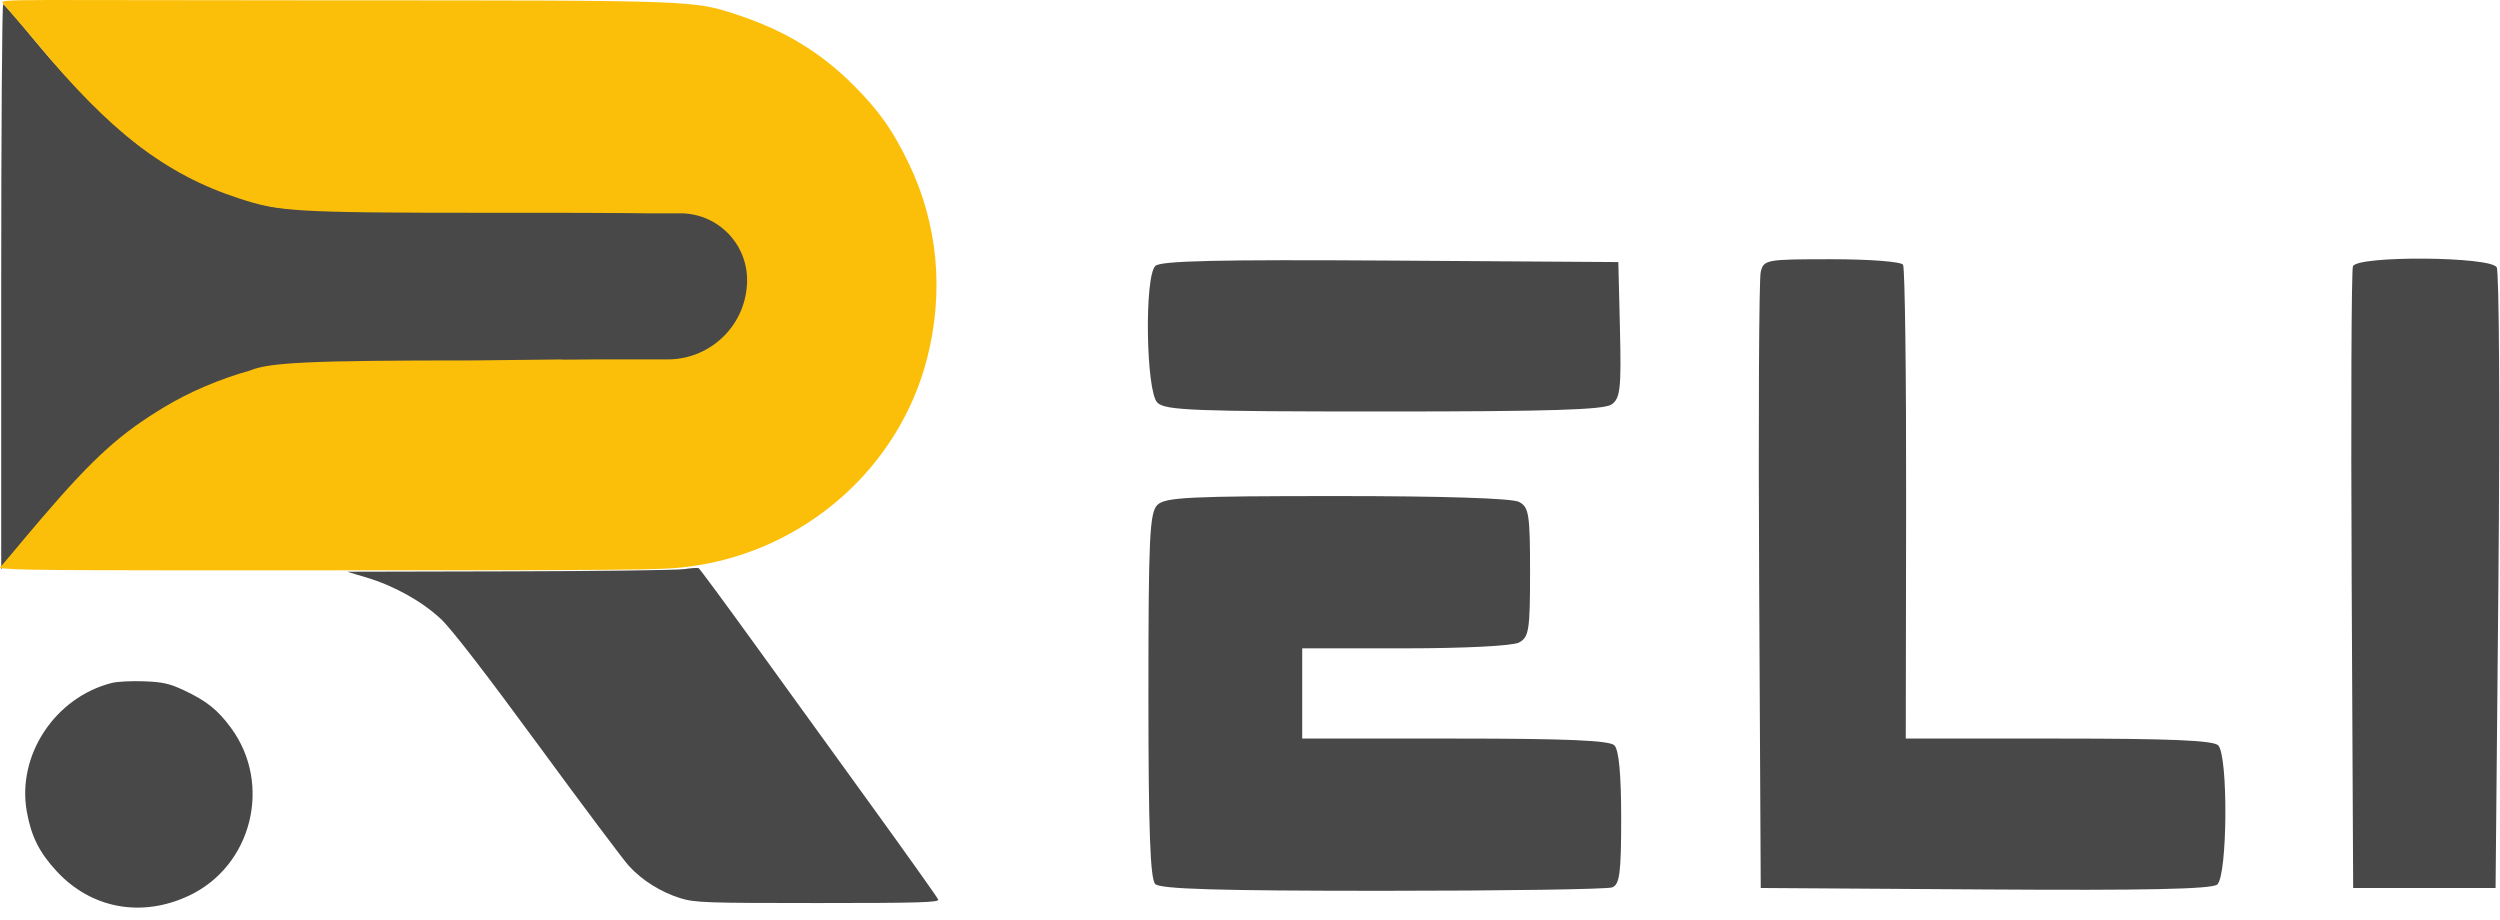
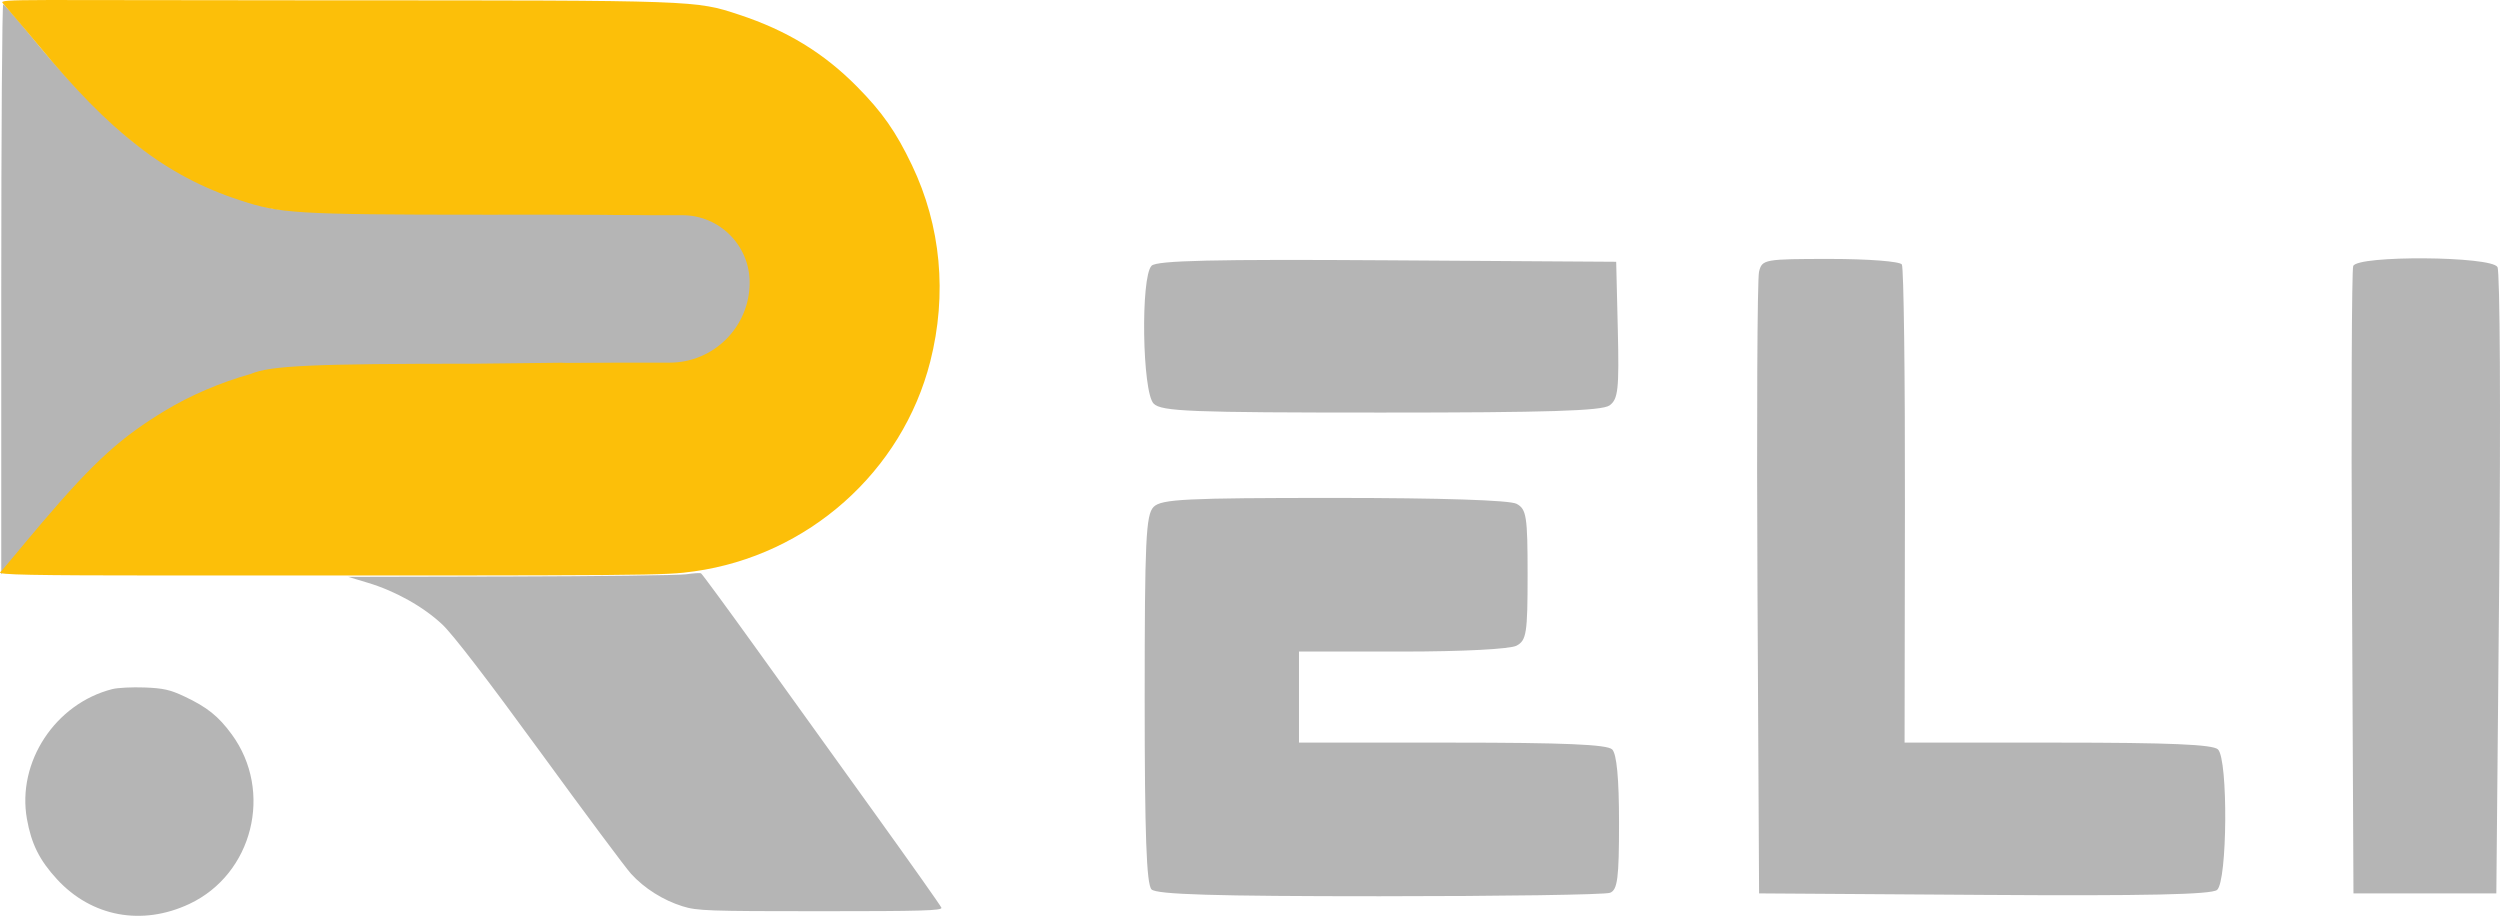
- <svg xmlns="http://www.w3.org/2000/svg" width="87" height="32" viewBox="0 0 87 32" fill="none">
-   <path fill-rule="evenodd" clip-rule="evenodd" d="M0.042 9.974V19.806L0.602 19.148C2.951 16.383 3.909 15.428 5.188 14.572C6.504 13.692 7.489 13.254 9.102 12.833C9.793 12.653 10.114 12.643 16.63 12.592C24.227 12.532 23.619 12.588 24.396 11.886C24.971 11.366 25.228 10.776 25.233 9.969C25.236 9.408 25.196 9.217 24.998 8.842C24.715 8.306 24.307 7.903 23.753 7.612L23.347 7.4L16.585 7.35C10.048 7.301 9.799 7.293 9.094 7.107C7.635 6.721 6.303 6.094 5.009 5.185C4.065 4.522 2.428 2.896 1.214 1.416C0.644 0.721 0.147 0.15 0.11 0.147C0.072 0.145 0.042 4.567 0.042 9.974ZM23.798 19.806C23.55 19.841 20.811 19.876 17.712 19.883L12.078 19.896L12.754 20.098C13.713 20.384 14.685 20.926 15.34 21.538C15.706 21.881 16.891 23.413 18.722 25.912C20.272 28.027 21.697 29.928 21.887 30.136C22.346 30.637 22.997 31.045 23.671 31.255C24.176 31.413 24.551 31.426 28.458 31.426C31.983 31.426 32.689 31.405 32.65 31.304C32.624 31.237 31.594 29.787 30.36 28.081C29.127 26.375 27.275 23.815 26.246 22.391C25.217 20.967 24.347 19.788 24.312 19.771C24.277 19.755 24.046 19.77 23.798 19.806ZM3.896 23.765C1.915 24.265 0.582 26.281 0.933 28.244C1.087 29.107 1.367 29.666 1.975 30.323C3.175 31.619 4.924 31.943 6.568 31.173C8.769 30.143 9.485 27.292 8.036 25.326C7.572 24.697 7.184 24.388 6.39 24.017C5.902 23.788 5.662 23.734 5.016 23.709C4.586 23.693 4.082 23.718 3.896 23.765Z" fill="#484848" />
-   <path fill-rule="evenodd" clip-rule="evenodd" d="M0.09 0.102C0.158 0.189 0.781 0.895 1.357 1.589C3.798 4.528 5.72 6.064 8.33 6.909C9.699 7.352 10.14 7.405 16.804 7.405C23.995 7.405 23.475 7.36 24.44 8.126C24.829 8.514 24.984 8.751 25.093 9.118C25.386 10.103 25.201 10.919 24.515 11.669C23.69 12.573 24.361 12.446 16.453 12.543C10.864 12.543 9.376 12.609 8.703 12.893C7.645 13.19 6.589 13.64 5.727 14.161C4.236 15.061 3.326 15.84 1.442 18.043C0.722 18.886 0.083 19.671 0.007 19.733C-0.104 19.823 1.053 19.846 5.859 19.847C22.808 19.85 23.044 19.849 24.076 19.704C28.029 19.153 31.295 16.266 32.265 12.465C32.858 10.144 32.637 7.79 31.629 5.695C31.073 4.538 30.601 3.868 29.72 2.982C28.568 1.824 27.289 1.049 25.633 0.506C24.121 0.01 24.181 0.013 11.635 0.012C0.629 0.011 -0.028 -0.048 0.09 0.102Z" fill="#FCBF09" />
-   <path d="M19.238 7.859C19.238 7.618 19.433 7.423 19.674 7.423H23.677C24.96 7.423 25.999 8.462 25.999 9.745C25.999 11.271 24.762 12.507 23.237 12.507H19.608C19.404 12.507 19.238 12.341 19.238 12.137V7.859Z" fill="#484848" />
-   <path d="M40.276 14.012C39.88 13.619 39.82 9.636 40.205 9.255C40.386 9.075 42.374 9.03 48.382 9.068L56.318 9.12L56.375 11.472C56.423 13.514 56.386 13.857 56.089 14.072C55.828 14.261 53.955 14.32 48.167 14.32C41.541 14.32 40.548 14.281 40.276 14.012Z" fill="#484848" />
-   <path d="M61.219 20.403C61.189 14.629 61.213 9.706 61.273 9.463C61.377 9.036 61.458 9.021 63.744 9.021C65.061 9.021 66.16 9.106 66.226 9.212C66.292 9.317 66.34 13.07 66.333 17.552L66.321 25.702H71.638C75.508 25.702 77.019 25.766 77.192 25.937C77.546 26.288 77.518 30.487 77.159 30.782C76.964 30.942 74.679 30.99 69.081 30.953L61.274 30.902L61.219 20.403Z" fill="#484848" />
-   <path d="M81.838 20.207C81.81 14.325 81.829 9.402 81.882 9.267C82.027 8.89 86.67 8.922 86.885 9.302C86.972 9.456 86.999 14.379 86.945 20.242L86.846 30.902H84.368H81.89L81.838 20.207Z" fill="#484848" />
-   <path d="M39.965 24.204C39.965 18.717 40.006 17.839 40.276 17.572C40.545 17.305 41.392 17.263 46.533 17.263C50.253 17.263 52.623 17.34 52.862 17.466C53.207 17.649 53.246 17.896 53.246 19.913C53.246 21.929 53.207 22.176 52.862 22.359C52.639 22.477 50.987 22.562 48.898 22.562H45.317V24.132V25.702H50.629C54.497 25.702 56.006 25.766 56.18 25.937C56.337 26.093 56.417 26.944 56.417 28.467C56.417 30.378 56.365 30.782 56.104 30.881C55.931 30.946 52.337 31 48.115 31C42.41 31 40.379 30.94 40.203 30.765C40.027 30.591 39.965 28.862 39.965 24.204Z" fill="#484848" />
+ <svg xmlns="http://www.w3.org/2000/svg" width="101" height="37" viewBox="0 0 101 37" fill="none">
+   <path fill-rule="evenodd" clip-rule="evenodd" d="M0.051 11.684V23.201L0.703 22.43C3.439 19.192 4.555 18.072 6.045 17.069C7.578 16.038 8.725 15.526 10.604 15.033C11.409 14.822 11.782 14.81 19.373 14.75C28.221 14.68 27.513 14.745 28.418 13.923C29.088 13.314 29.388 12.623 29.393 11.678C29.397 11.02 29.351 10.796 29.12 10.357C28.79 9.729 28.314 9.257 27.669 8.917L27.196 8.668L19.32 8.609C11.706 8.552 11.416 8.543 10.595 8.324C8.895 7.872 7.344 7.138 5.837 6.073C4.737 5.296 2.829 3.391 1.416 1.658C0.752 0.843 0.173 0.174 0.13 0.171C0.086 0.168 0.051 5.349 0.051 11.684ZM27.721 23.201C27.433 23.242 24.243 23.283 20.633 23.291L14.07 23.306L14.857 23.543C15.975 23.878 17.107 24.513 17.87 25.23C18.297 25.632 19.677 27.427 21.81 30.354C23.615 32.832 25.274 35.059 25.496 35.303C26.03 35.889 26.789 36.368 27.573 36.613C28.163 36.798 28.599 36.813 33.15 36.813C37.256 36.813 38.078 36.789 38.033 36.671C38.003 36.592 36.803 34.893 35.366 32.895C33.929 30.897 31.772 27.897 30.574 26.229C29.375 24.561 28.361 23.18 28.32 23.161C28.28 23.141 28.01 23.159 27.721 23.201ZM4.54 27.839C2.233 28.425 0.679 30.786 1.088 33.087C1.268 34.097 1.595 34.752 2.303 35.522C3.7 37.04 5.737 37.419 7.652 36.518C10.216 35.311 11.05 31.971 9.362 29.668C8.822 28.931 8.369 28.569 7.445 28.134C6.876 27.866 6.596 27.803 5.845 27.774C5.344 27.755 4.757 27.784 4.54 27.839Z" fill="#B5B5B5" />
+   <path fill-rule="evenodd" clip-rule="evenodd" d="M0.105 0.12C0.184 0.221 0.909 1.048 1.581 1.862C4.424 5.305 6.662 7.104 9.702 8.093C11.297 8.613 11.812 8.674 19.573 8.674C27.95 8.674 27.344 8.622 28.467 9.519C28.92 9.975 29.102 10.251 29.229 10.682C29.57 11.836 29.354 12.791 28.555 13.671C27.594 14.729 28.375 14.58 19.165 14.694C12.654 14.694 10.921 14.771 10.138 15.104C8.905 15.452 7.675 15.979 6.67 16.589C4.934 17.643 3.874 18.556 1.68 21.137C0.84 22.124 0.097 23.044 0.008 23.116C-0.121 23.222 1.227 23.249 6.824 23.25C26.566 23.254 26.841 23.252 28.044 23.083C32.648 22.438 36.453 19.055 37.583 14.603C38.273 11.883 38.016 9.126 36.842 6.671C36.194 5.317 35.644 4.531 34.618 3.494C33.276 2.137 31.786 1.229 29.858 0.593C28.096 0.012 28.167 0.015 13.552 0.014C0.733 0.013 -0.032 -0.056 0.105 0.12Z" fill="#FCBF09" />
+   <path d="M22.41 9.203C22.41 8.922 22.638 8.694 22.918 8.694H27.566C29.068 8.694 30.286 9.912 30.286 11.415C30.286 13.202 28.837 14.651 27.05 14.651H22.842C22.603 14.651 22.41 14.458 22.41 14.22V9.203Z" fill="#B5B5B5" />
+   <path d="M46.608 16.307C46.146 15.847 46.076 11.181 46.525 10.735C46.736 10.524 49.051 10.47 56.049 10.516L65.294 10.576L65.36 13.332C65.416 15.724 65.373 16.126 65.027 16.378C64.723 16.599 62.541 16.668 55.8 16.668C48.081 16.668 46.925 16.622 46.608 16.307Z" fill="#B5B5B5" />
+   <path d="M71.002 23.794C70.967 17.03 70.995 11.263 71.065 10.978C71.186 10.478 71.28 10.461 73.943 10.461C75.477 10.461 76.758 10.56 76.835 10.685C76.911 10.807 76.967 15.204 76.959 20.455L76.945 30.002H83.138C87.646 30.002 89.406 30.076 89.607 30.277C90.02 30.688 89.987 35.608 89.569 35.953C89.343 36.14 86.68 36.197 80.16 36.154L71.067 36.093L71.002 23.794Z" fill="#B5B5B5" />
+   <path d="M95.02 23.565C94.987 16.674 95.009 10.907 95.07 10.748C95.24 10.307 100.648 10.345 100.898 10.789C101 10.97 101.031 16.737 100.967 23.606L100.852 36.093H97.966H95.08L95.02 23.565Z" fill="#B5B5B5" />
+   <path d="M46.245 28.248C46.245 21.819 46.293 20.791 46.608 20.477C46.922 20.165 47.908 20.116 53.896 20.116C58.229 20.116 60.989 20.206 61.269 20.354C61.67 20.568 61.715 20.857 61.715 23.22C61.715 25.582 61.67 25.871 61.269 26.085C61.008 26.224 59.085 26.323 56.651 26.323H52.479V28.162V30.002H58.667C63.172 30.002 64.931 30.076 65.132 30.277C65.316 30.46 65.409 31.457 65.409 33.241C65.409 35.48 65.349 35.953 65.044 36.069C64.843 36.146 60.656 36.208 55.739 36.208C49.094 36.208 46.728 36.138 46.522 35.932C46.318 35.729 46.245 33.704 46.245 28.248Z" fill="#B5B5B5" />
</svg>
